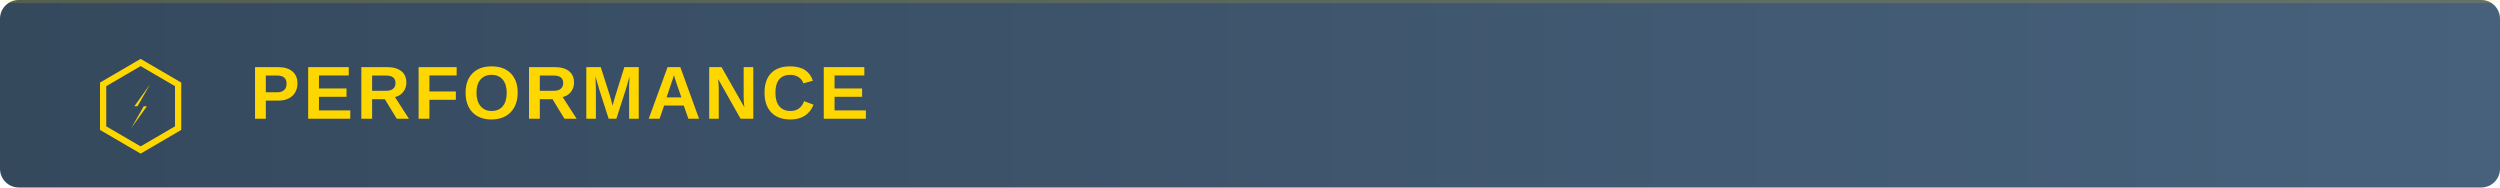
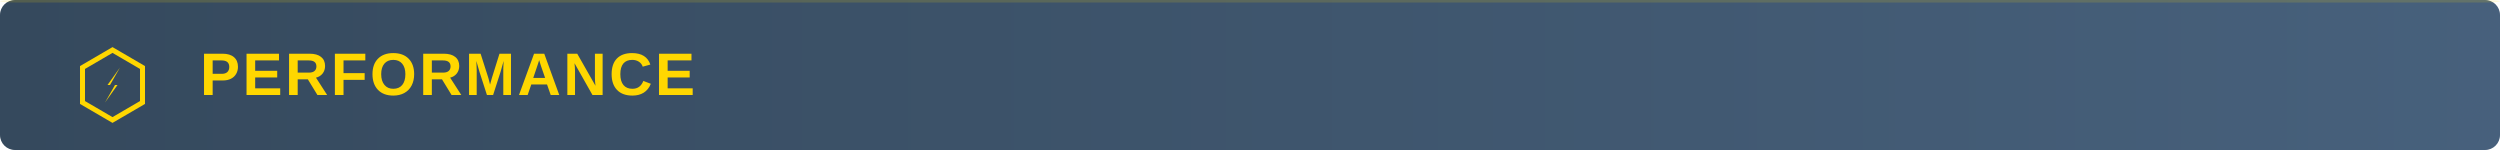
- <svg xmlns="http://www.w3.org/2000/svg" width="800" height="60">
+ <svg xmlns="http://www.w3.org/2000/svg" width="1000" height="60">
  <defs>
    <linearGradient id="bgGradientPerf" x1="0%" y1="0%" x2="100%" y2="0%">
      <stop offset="0%" style="stop-color:#2a3f54;stop-opacity:0.95" />
      <stop offset="100%" style="stop-color:#3d5875;stop-opacity:0.95" />
    </linearGradient>
  </defs>
-   <rect width="800" height="60" rx="6" fill="url(#bgGradientPerf)" />
-   <rect width="800" height="1" rx="6" fill="#FFD700" opacity="0.15" />
+   <rect width="1000" height="60" rx="6" fill="url(#bgGradientPerf)" />
+   <rect width="1000" height="1" rx="6" fill="#FFD700" opacity="0.15" />
  <g transform="translate(30, 15)">
    <polygon points="15,5 27,12 27,26 15,33 3,26 3,12" fill="none" stroke="#FFD700" stroke-width="2" />
    <path d="M 18 12 L 13 19 L 16 19 L 12 26 L 17 19 L 14 19 Z" fill="#FFD700" />
  </g>
  <text x="80" y="38" font-family="-apple-system, BlinkMacSystemFont, 'Segoe UI', Arial, sans-serif" font-size="24" font-weight="700" fill="#FFD700" letter-spacing="1">
    PERFORMANCE
  </text>
</svg>
